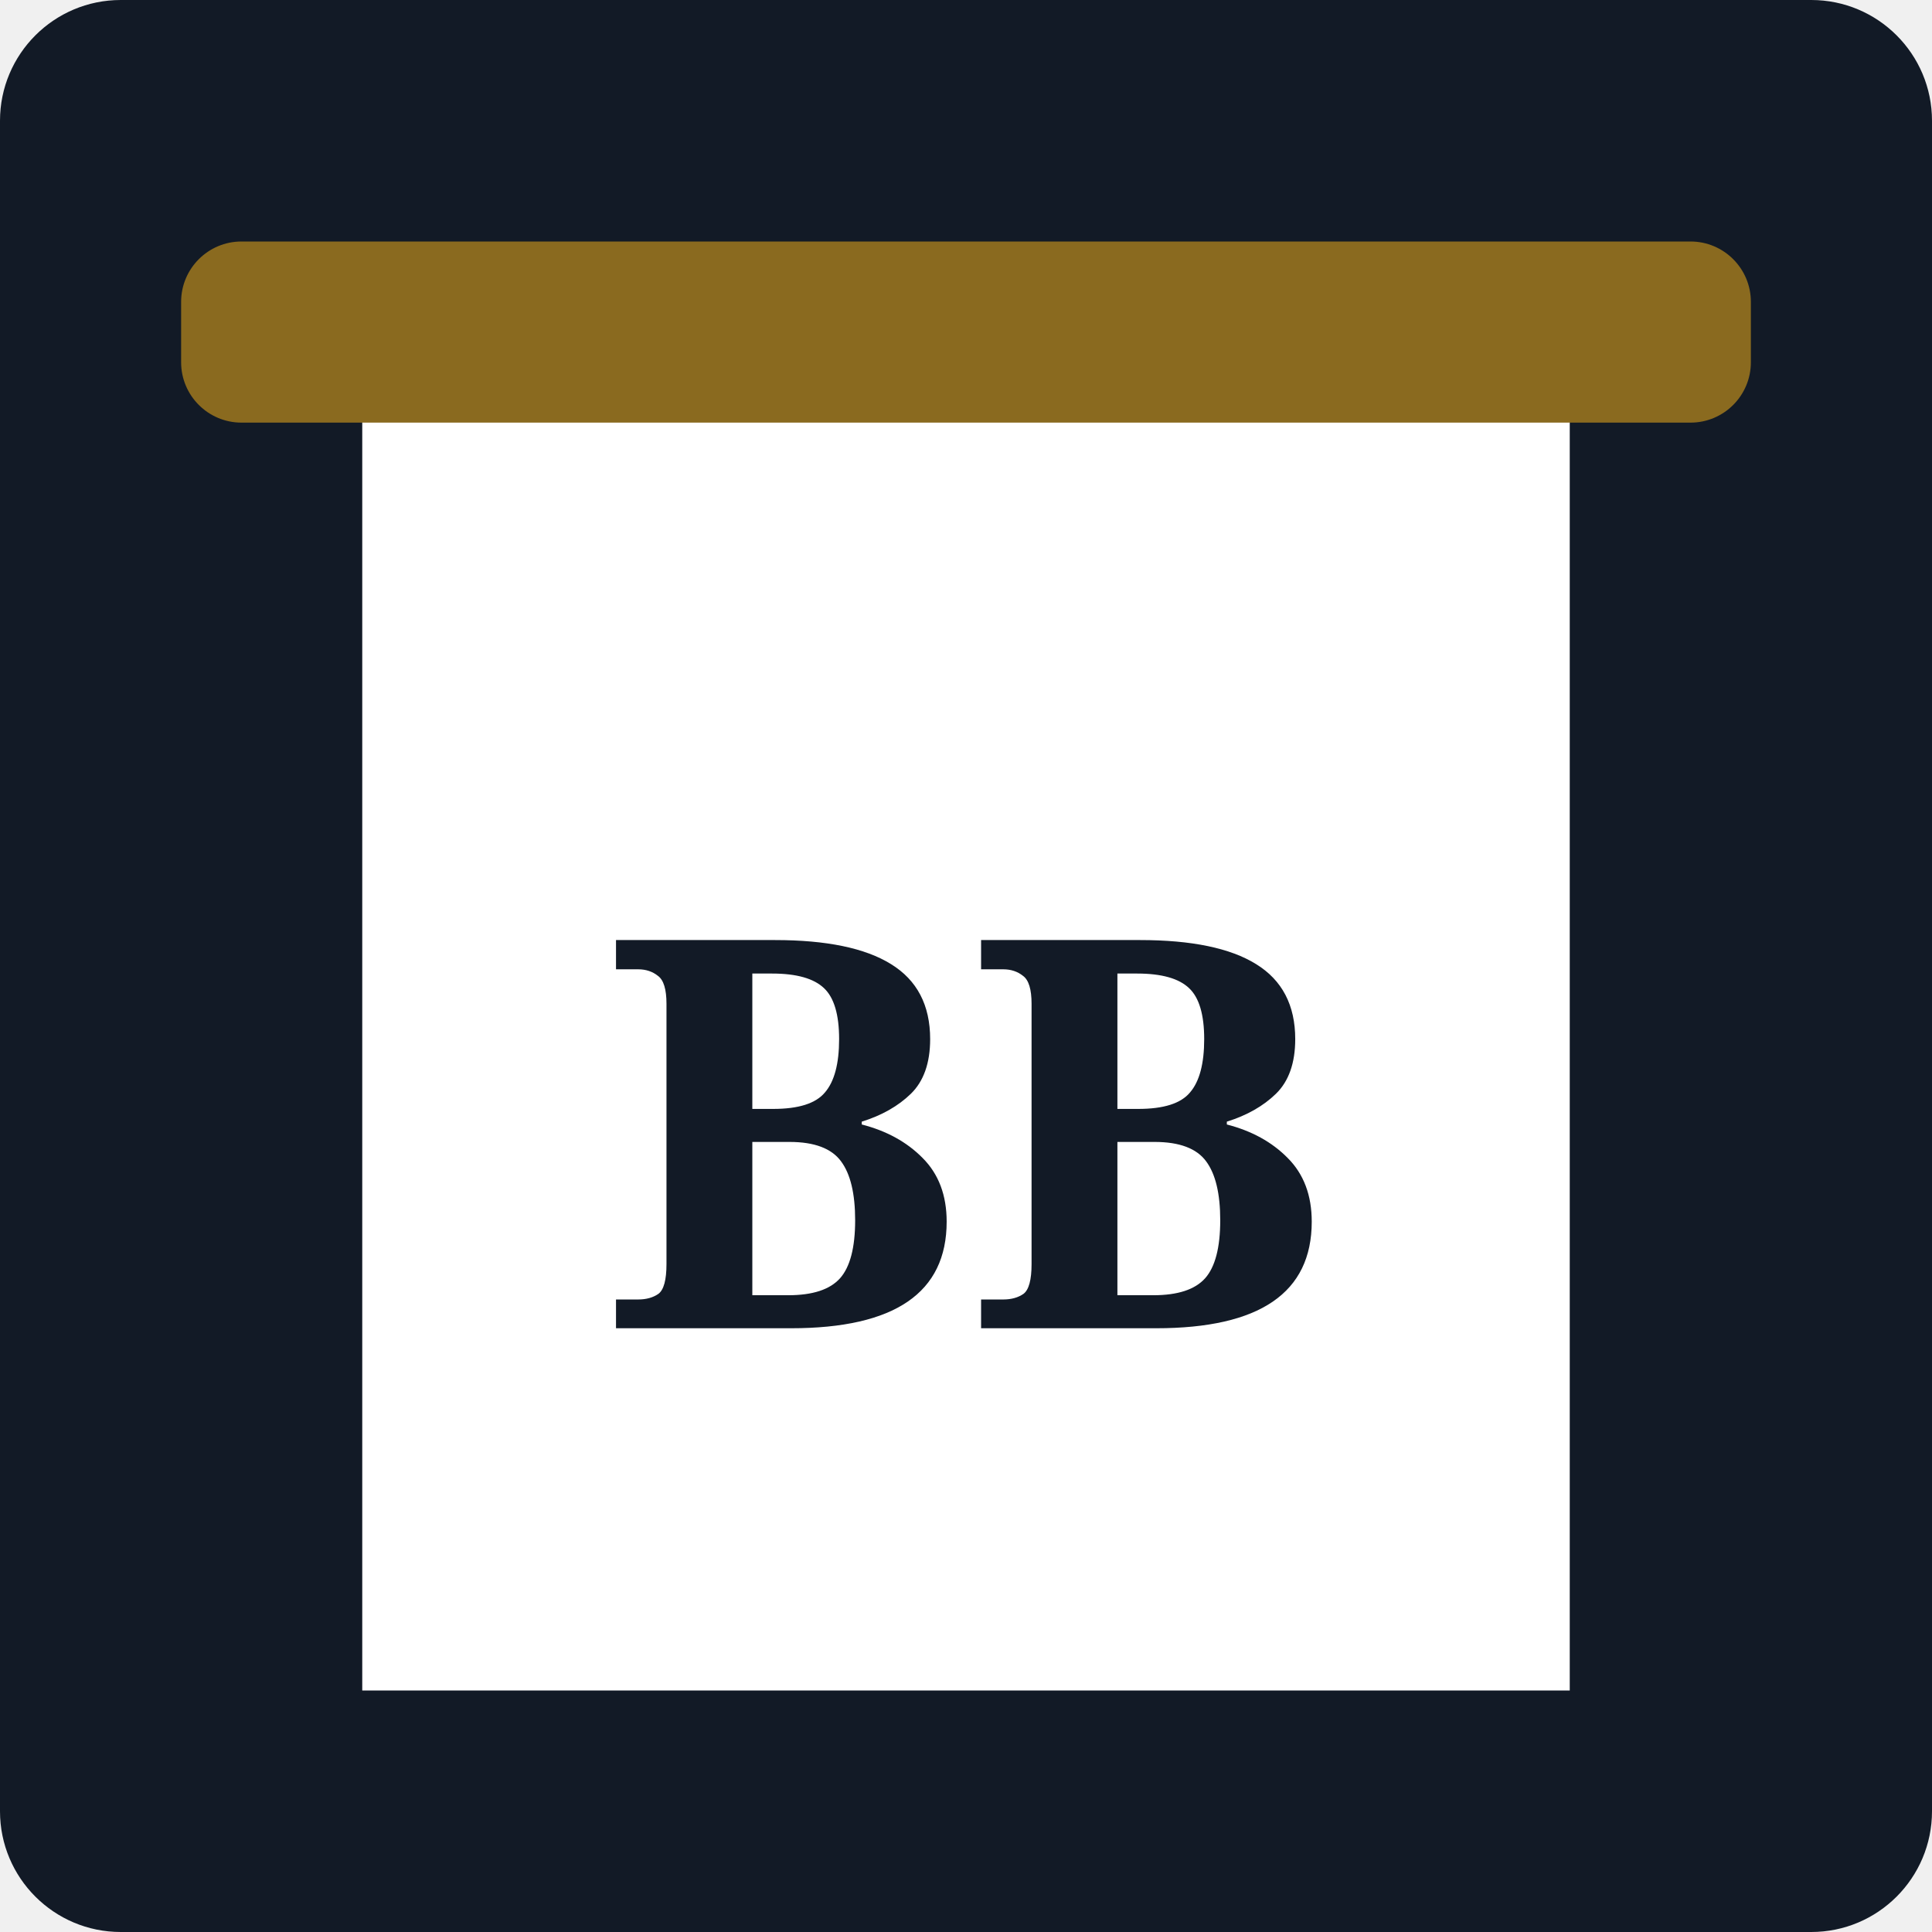
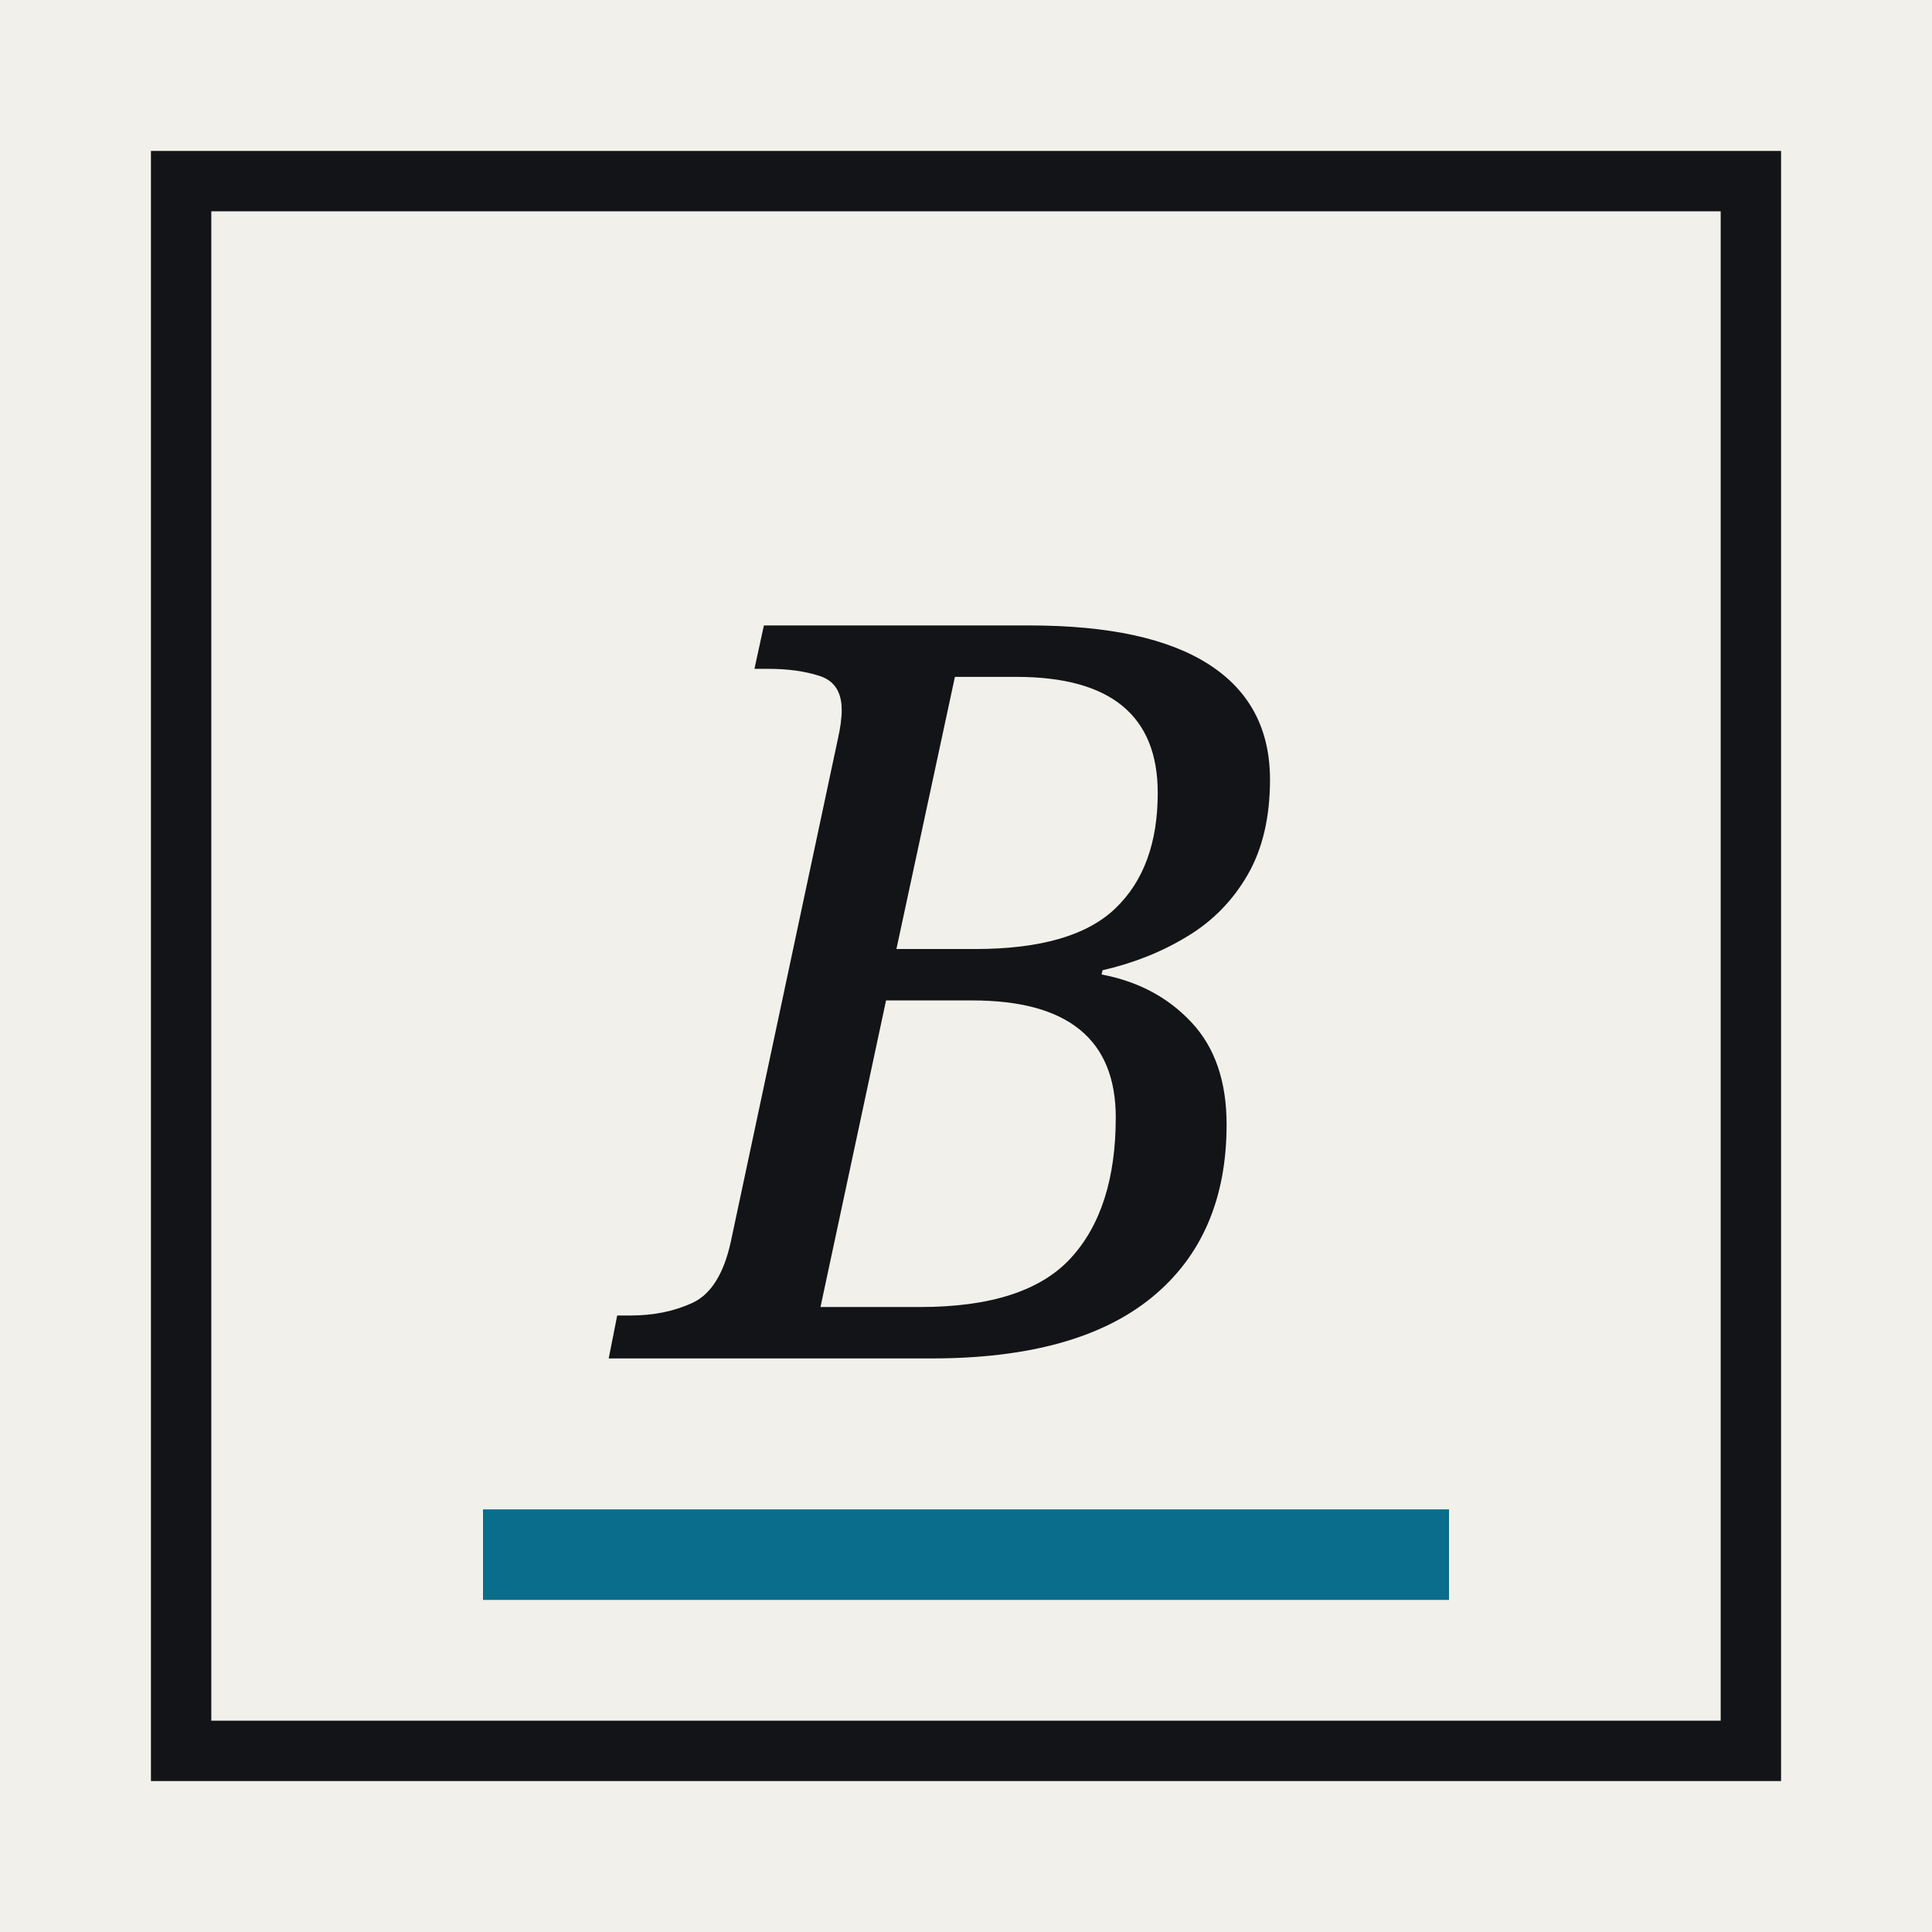
<svg xmlns="http://www.w3.org/2000/svg" viewBox="0 0 64 64">
-   <rect width="64" height="64" rx="4" fill="#121a26" />
-   <rect x="12" y="10" width="40" height="46" fill="#fff" />
-   <rect x="6" y="8" width="52" height="6" rx="2" fill="#8a6a1f" />
-   <text x="32" y="44" text-anchor="middle" font-family="Georgia,serif" font-size="18" font-weight="700" fill="#121a26">BB</text>
+   <rect width="64" height="64" fill="#f2f0ea" />
+   <rect x="6" y="6" width="52" height="52" fill="none" stroke="#121417" stroke-width="2" />
+   <text x="32" y="45" text-anchor="middle" font-family="Georgia,serif" font-style="italic" font-size="34" fill="#121417">B</text>
+   <rect x="16" y="50" width="32" height="3" fill="#0a6d8c" />
</svg>
